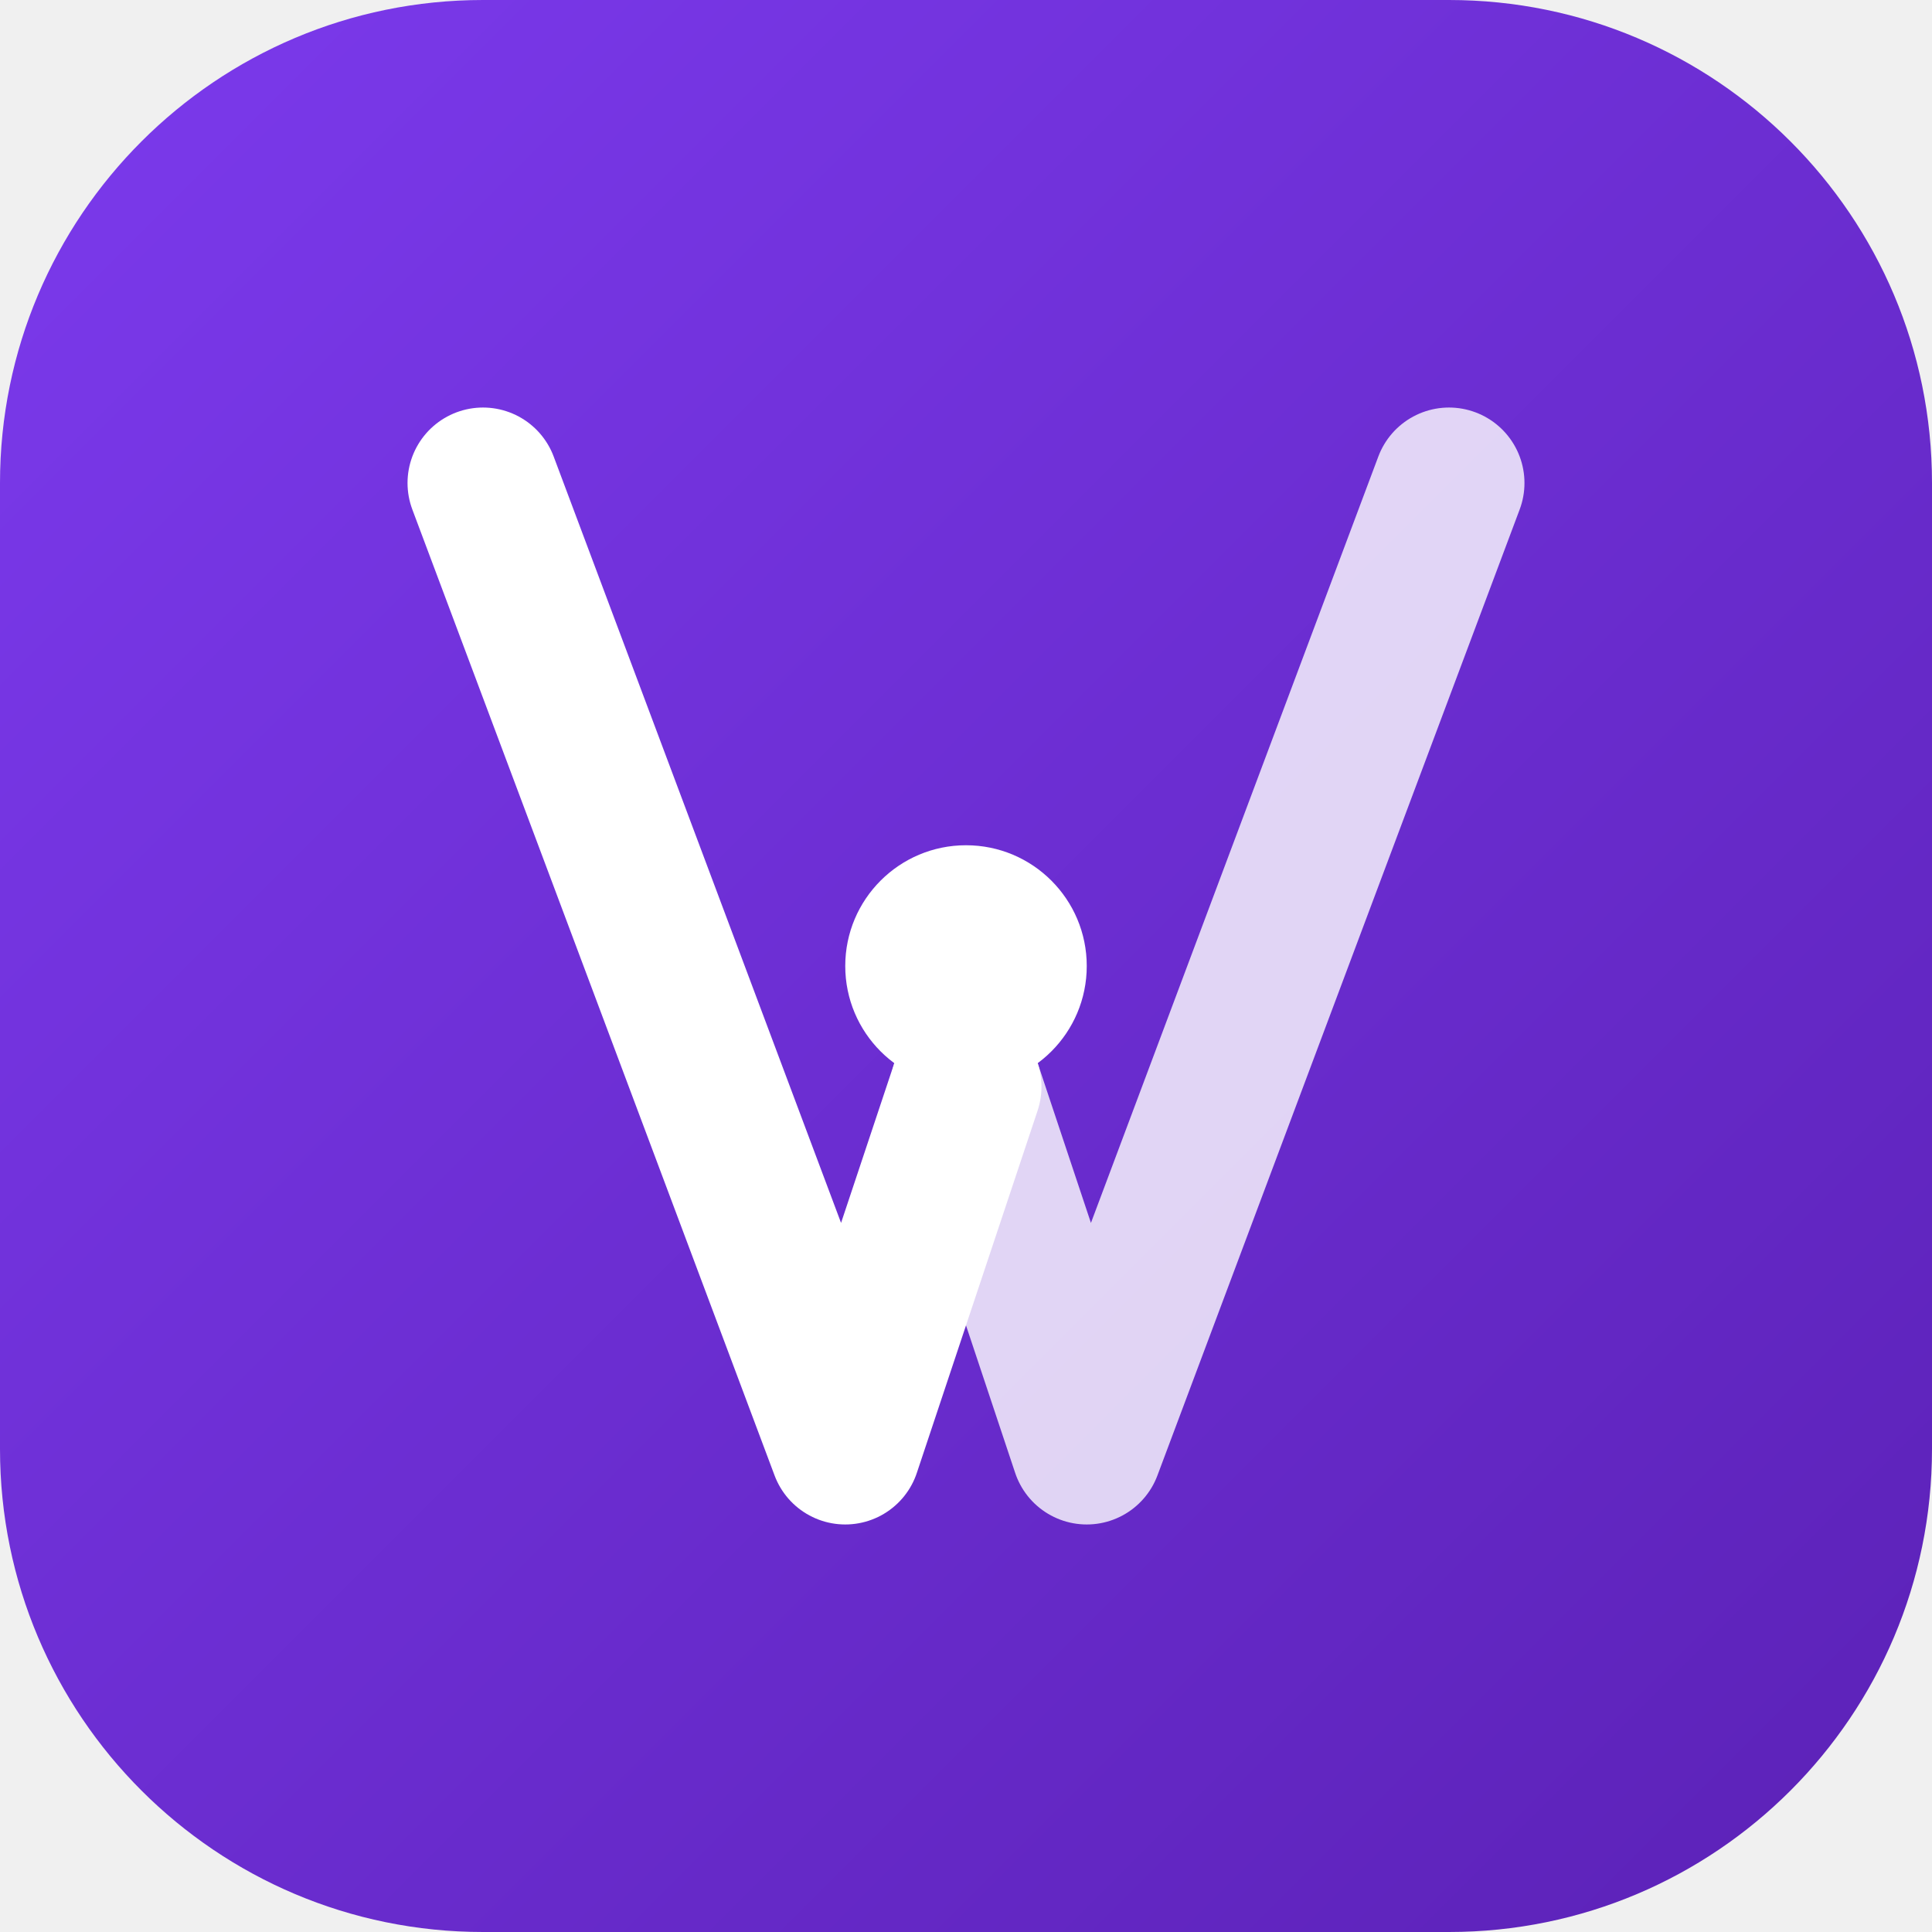
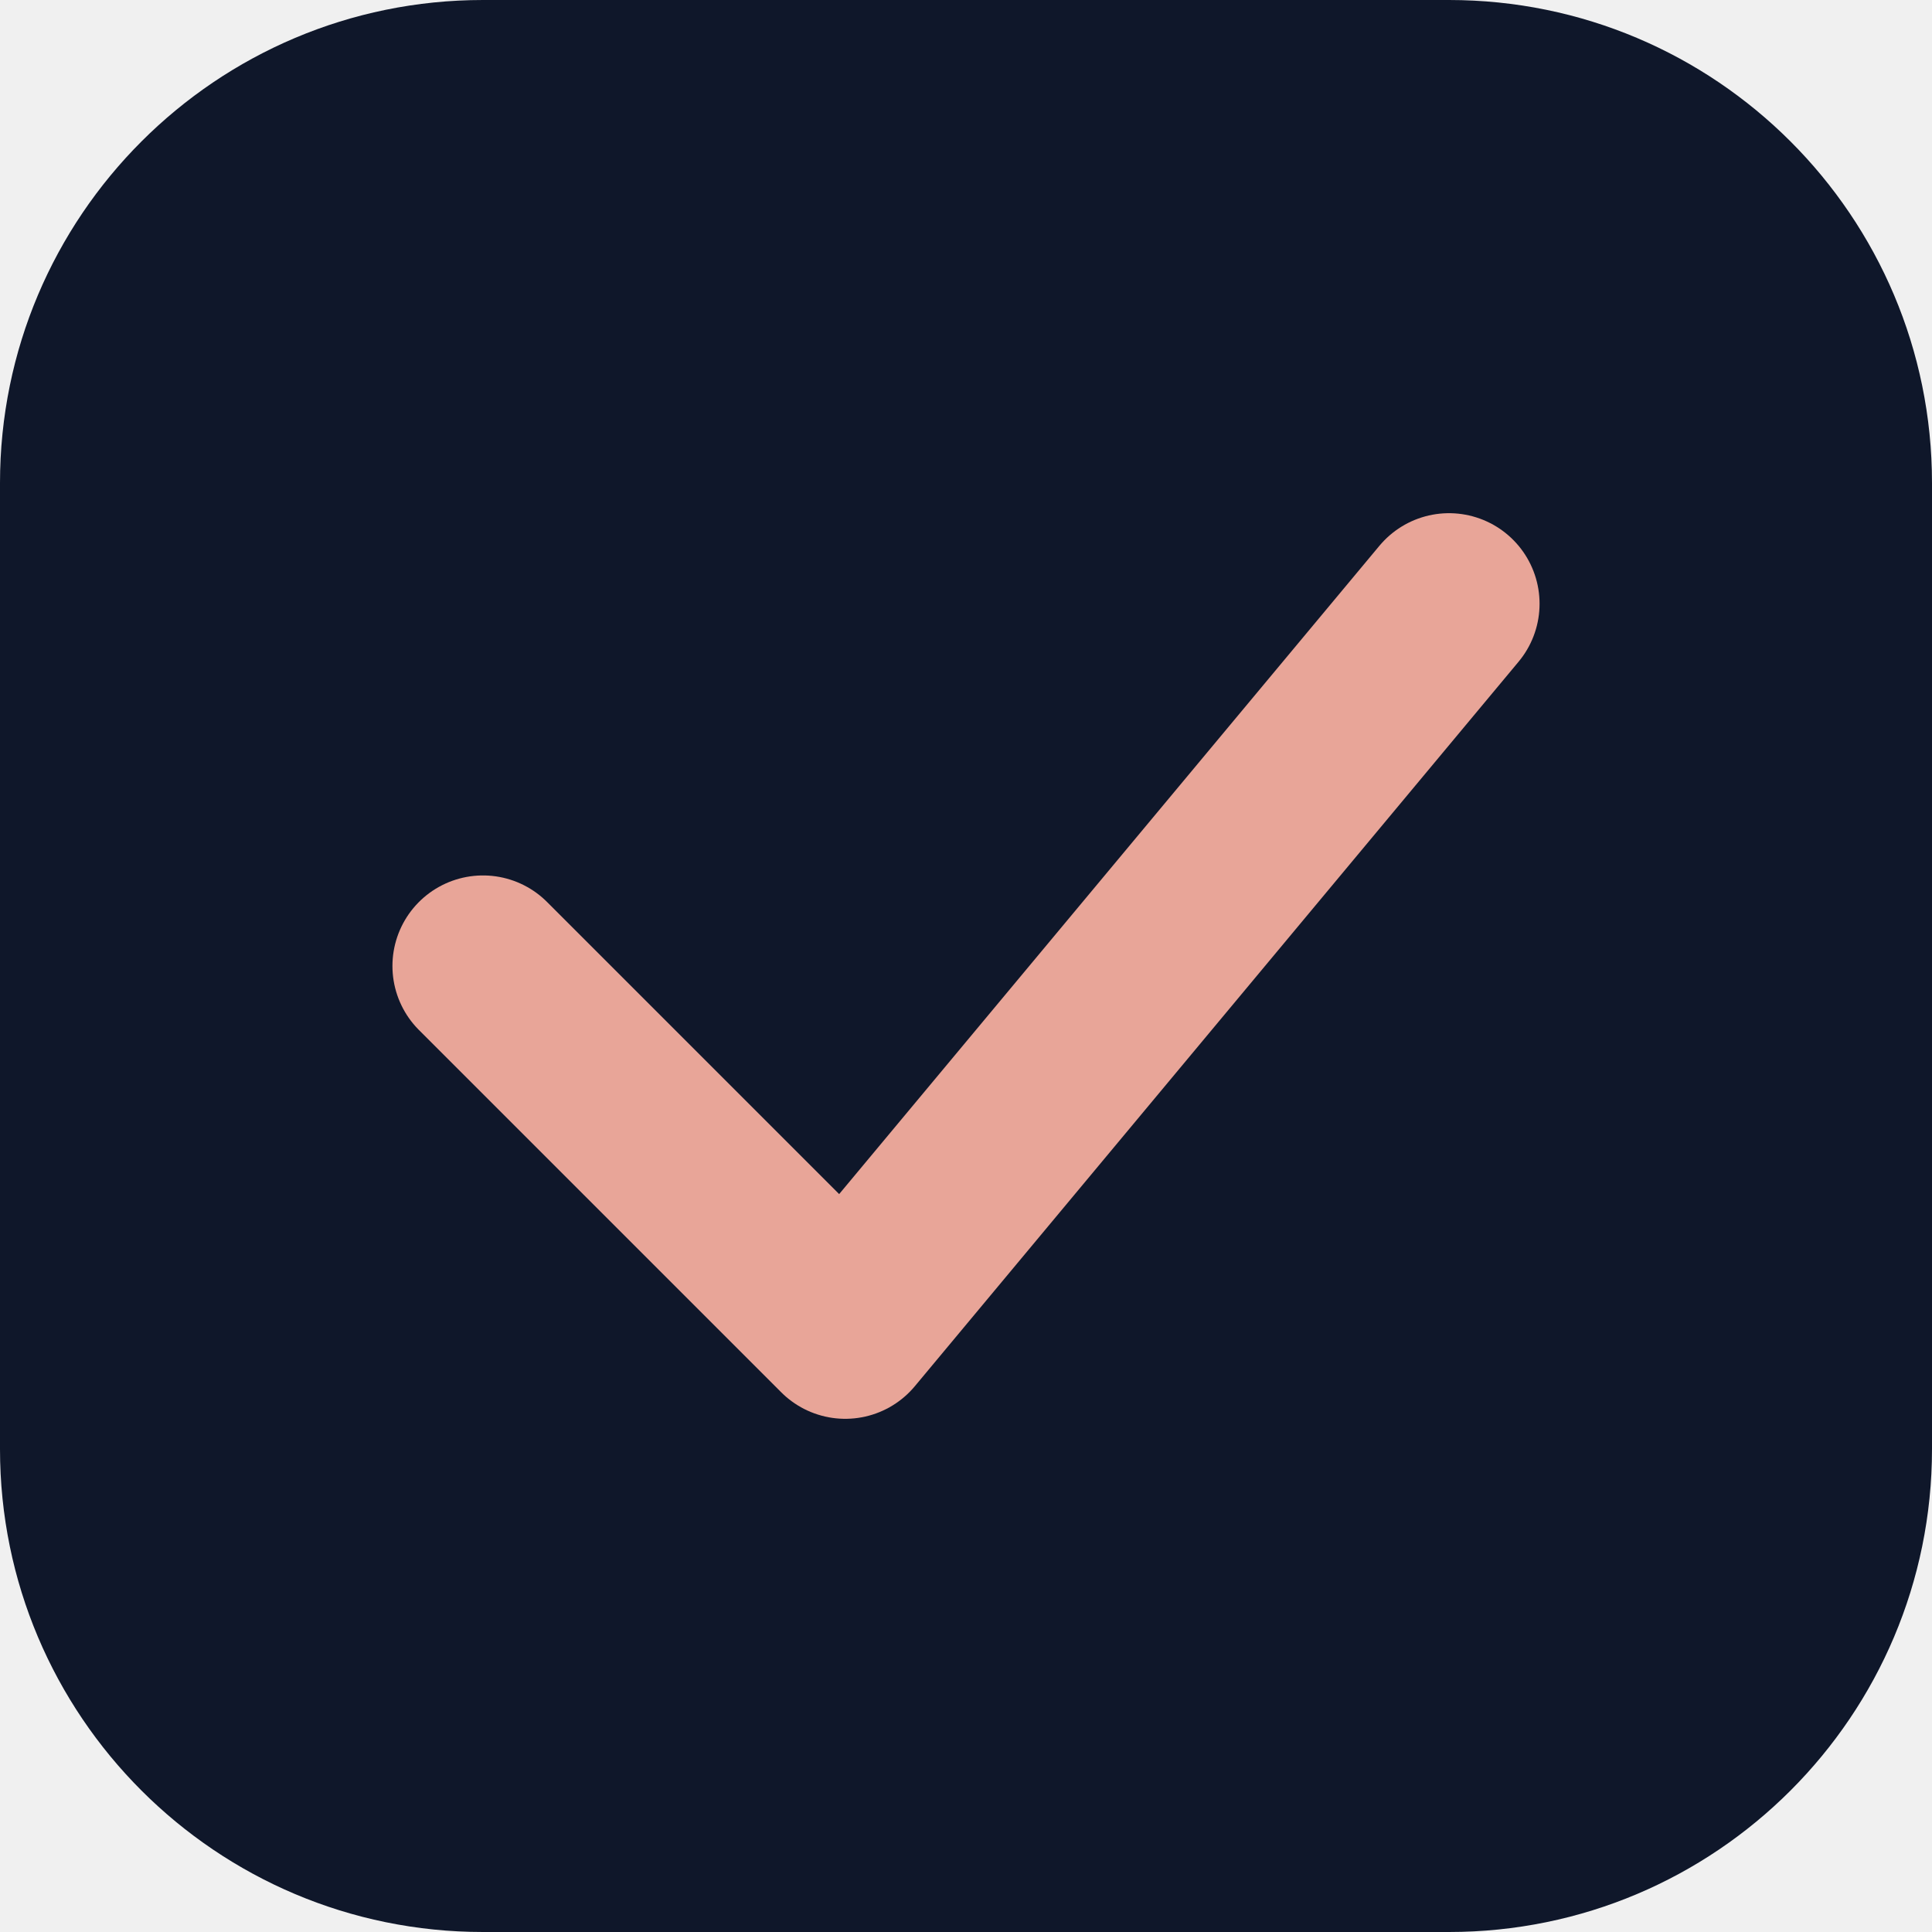
<svg xmlns="http://www.w3.org/2000/svg" width="32" height="32" viewBox="0 0 32 32" fill="none">
-   <defs>
-     <linearGradient id="bgGrad" x1="0%" y1="0%" x2="100%" y2="100%">
-       <stop offset="0%" style="stop-color:#7C3AED" />
-       <stop offset="100%" style="stop-color:#5B21B6" />
-     </linearGradient>
-   </defs>
-   <rect width="32" height="32" rx="8" fill="url(#bgGrad)" />
-   <g>
-     <path d="M8 8L14 24L16 18" stroke="white" stroke-width="2.5" stroke-linecap="round" stroke-linejoin="round" />
-     <path d="M16 18L18 24L24 8" stroke="rgba(255,255,255,0.8)" stroke-width="2.5" stroke-linecap="round" stroke-linejoin="round" />
-     <circle cx="16" cy="16" r="2" fill="white" />
-   </g>
+   <rect width="32" height="32" rx="8" fill="#0F172A" />
+   <path d="M8 16 L14 22 L24 10" stroke="#E8A598" stroke-width="3" stroke-linecap="round" stroke-linejoin="round" fill="none" />
</svg>
